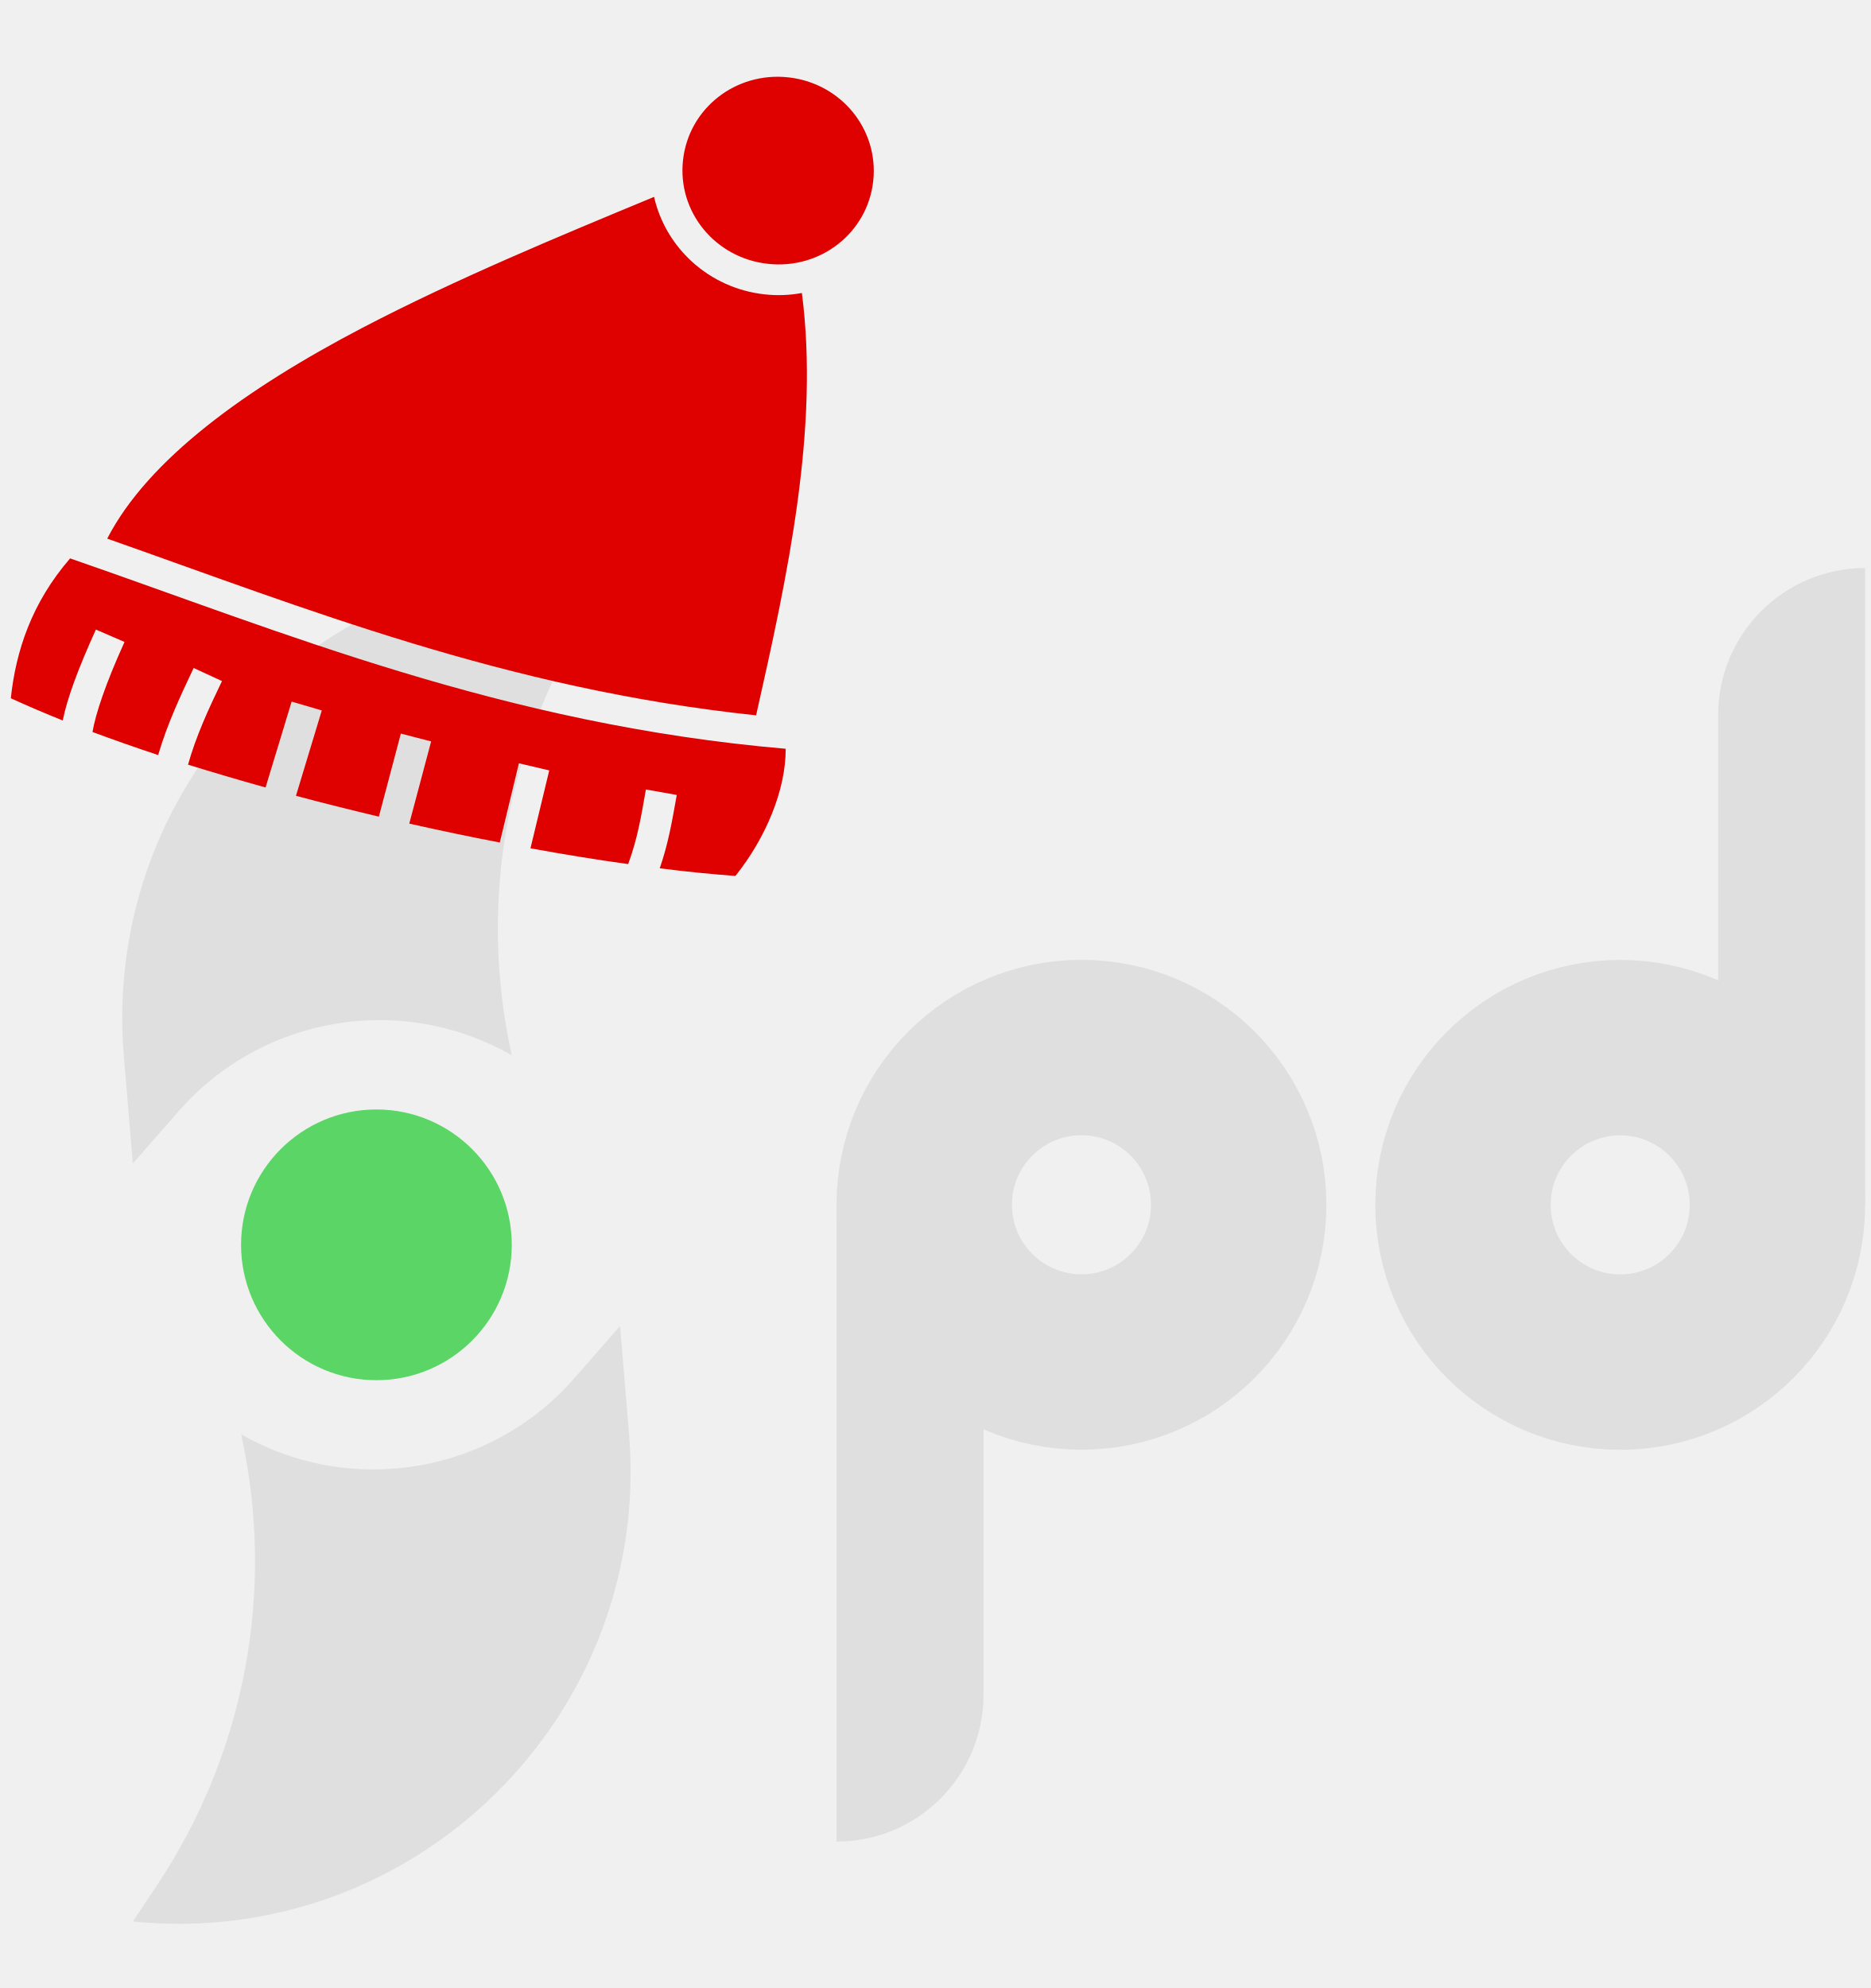
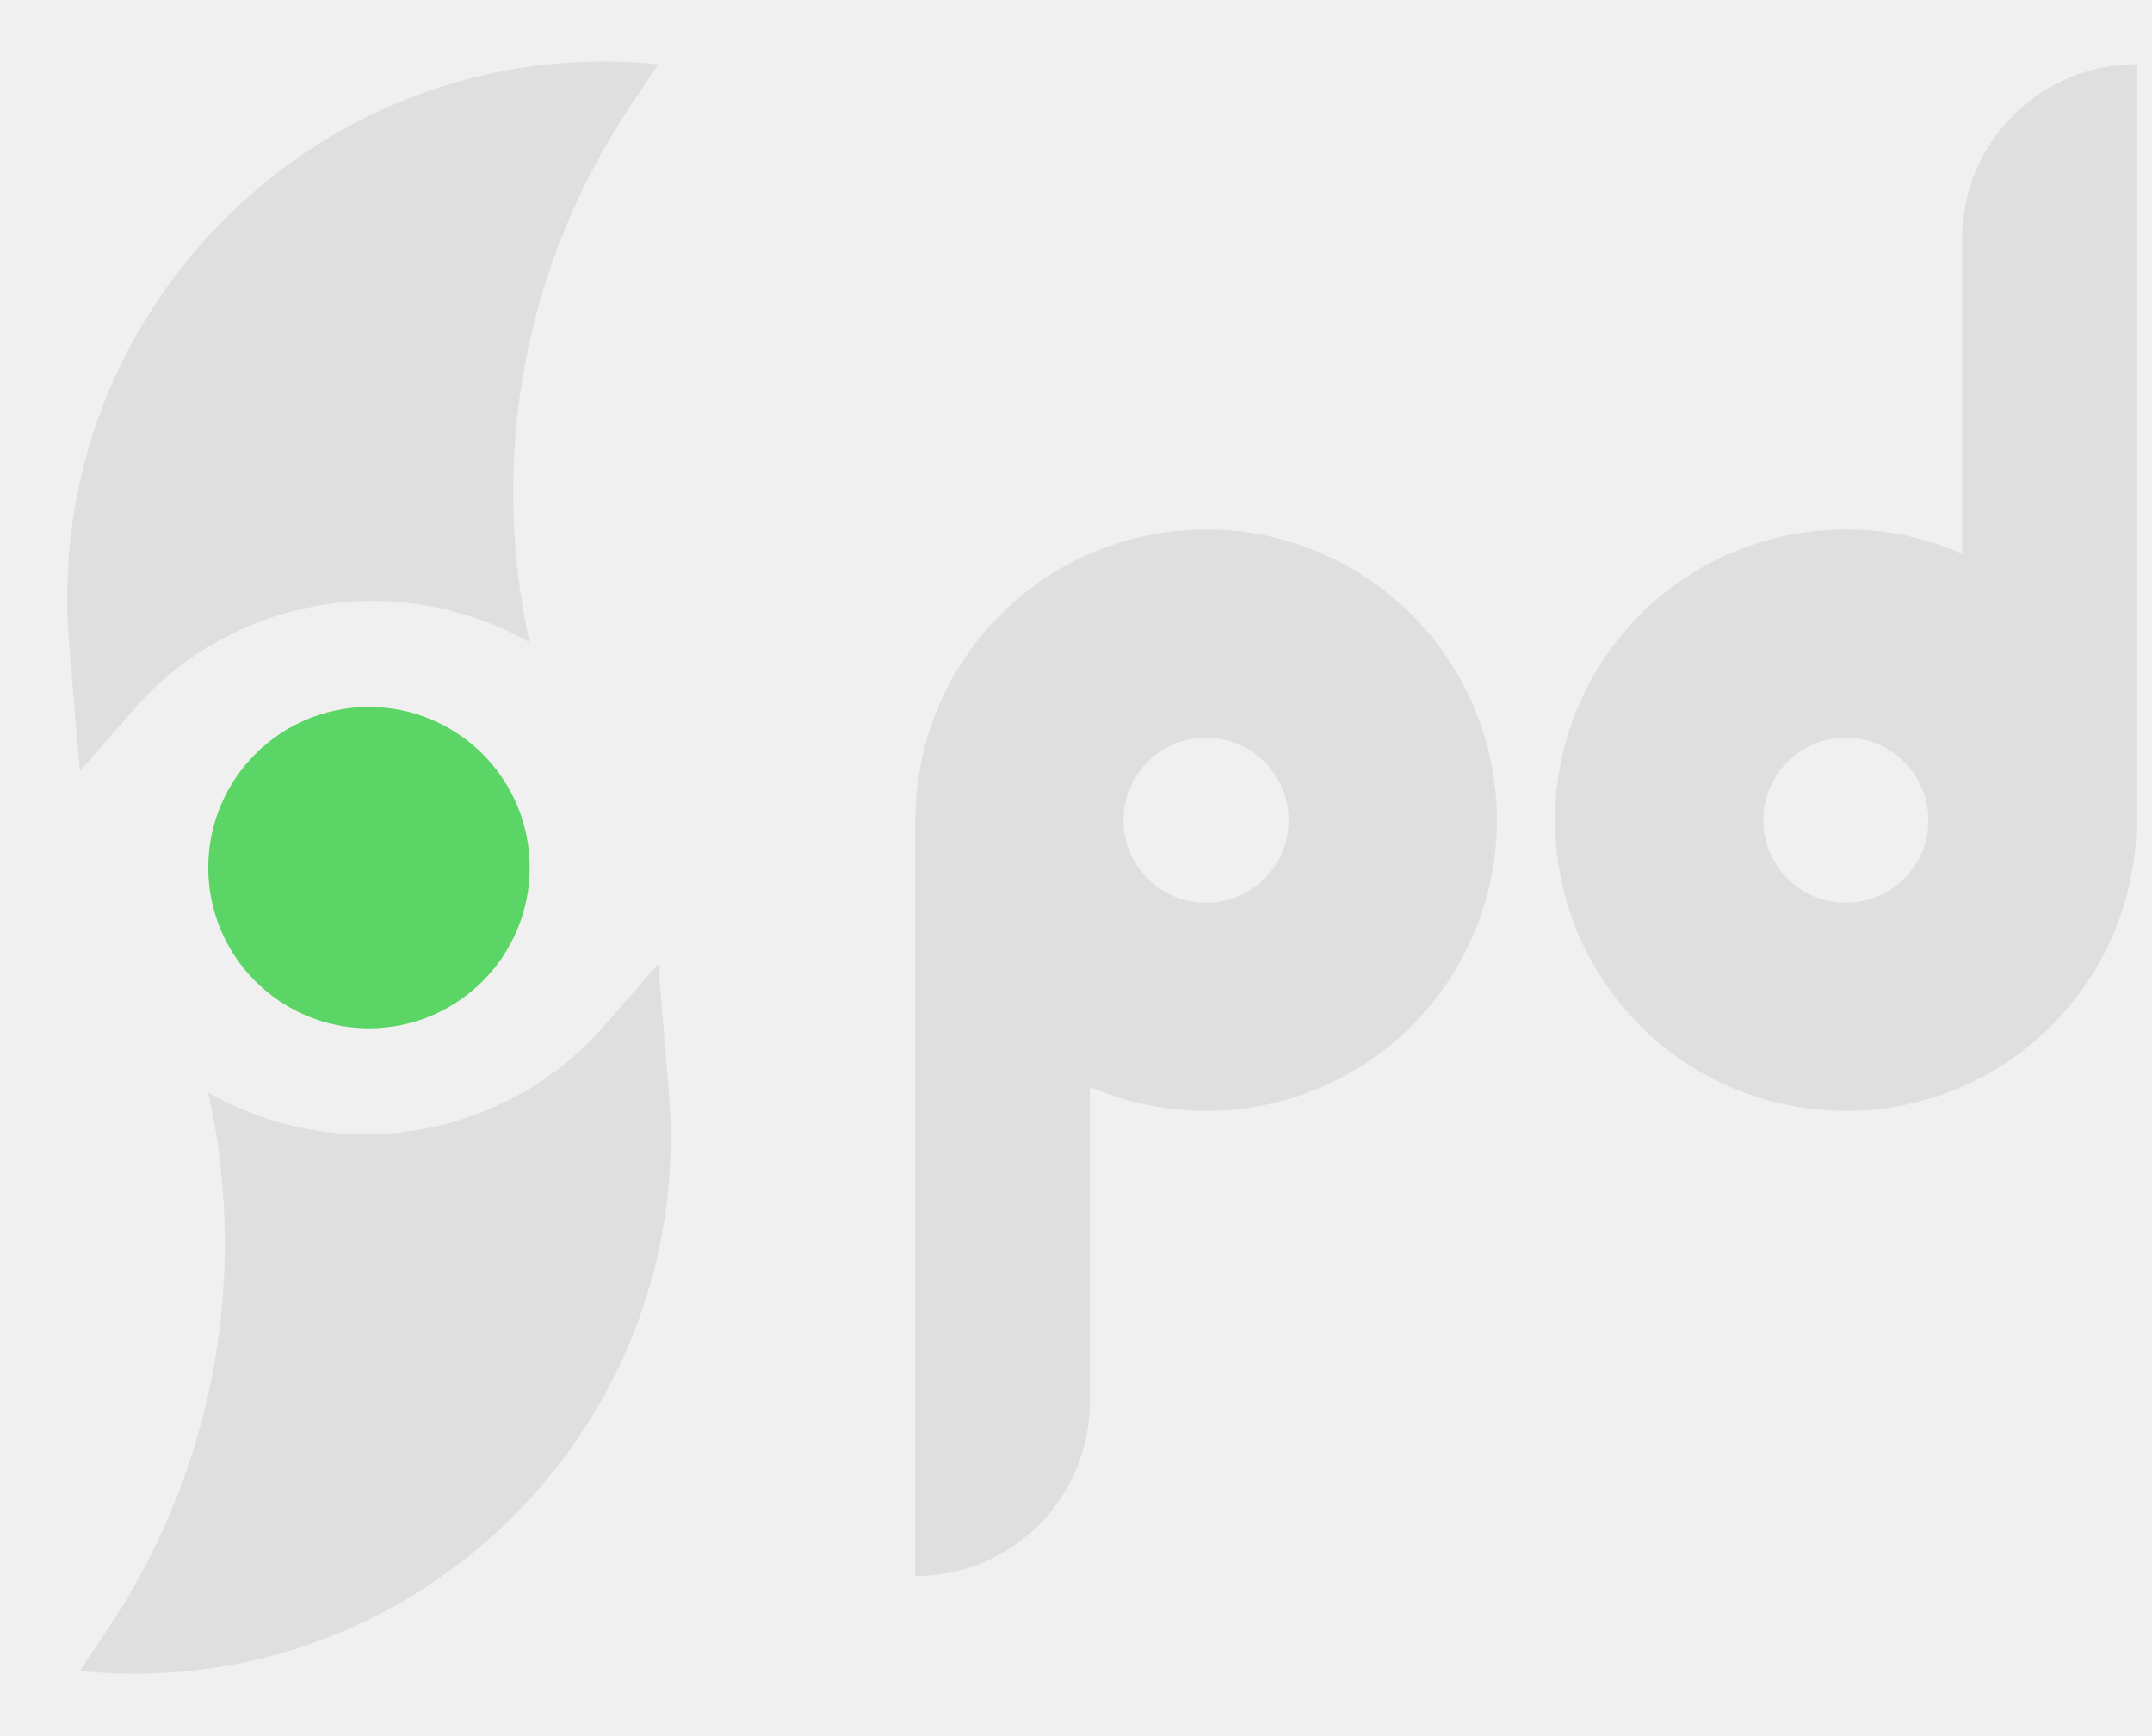
- <svg xmlns="http://www.w3.org/2000/svg" width="32" height="34" viewBox="0 0 32 34" fill="none">
-   <rect x="4.123" y="18.975" width="4.63" height="4.63" rx="2.315" fill="#5BD566" />
-   <path d="M2.118 18.062C1.717 13.239 5.789 9.233 10.605 9.715V9.715L10.195 10.33C8.682 12.599 8.162 15.387 8.753 18.048V18.048V18.048C6.868 16.971 4.484 17.371 3.054 19.006L2.272 19.9L2.118 18.062Z" fill="#DFDFDF" />
-   <path d="M10.758 24.516C11.16 29.339 7.088 33.345 2.272 32.863V32.863L2.682 32.248C4.195 29.979 4.715 27.192 4.124 24.53V24.53V24.53C6.009 25.607 8.393 25.207 9.822 23.573L10.605 22.678L10.758 24.516Z" fill="#DFDFDF" />
-   <circle cx="18.497" cy="20.605" r="2.689" stroke="#DFDFDF" stroke-width="3" />
-   <path d="M14.309 20.605L15.565 22.55L16.822 24.106V28.983C16.822 30.371 15.697 31.496 14.309 31.496V31.496V20.605Z" fill="#DFDFDF" />
-   <circle cx="27.712" cy="20.606" r="2.689" transform="rotate(-180 27.7117 20.6062)" stroke="#DFDFDF" stroke-width="3" />
-   <path d="M31.9 20.605L30.644 18.661L29.387 17.105V12.228C29.387 10.84 30.512 9.715 31.9 9.715V9.715V20.605Z" fill="#DFDFDF" />
-   <g clip-path="url(#clip0_1431_355)">
-     <path d="M13.485 1.323C12.582 1.224 11.779 1.855 11.682 2.739C11.584 3.622 12.23 4.412 13.132 4.512C14.034 4.612 14.838 3.981 14.935 3.098C15.033 2.214 14.387 1.423 13.485 1.323ZM11.187 3.367C9.571 4.037 7.799 4.771 6.207 5.602C4.202 6.649 2.53 7.859 1.834 9.212C5.216 10.401 8.641 11.781 12.932 12.234C13.472 9.842 14.016 7.331 13.715 5.011C13.504 5.05 13.288 5.058 13.075 5.034C12.125 4.929 11.384 4.237 11.187 3.367ZM1.199 9.55C0.539 10.313 0.271 11.138 0.185 11.942C0.462 12.069 0.76 12.196 1.073 12.322C1.151 11.937 1.335 11.44 1.64 10.767L2.13 10.979C1.803 11.698 1.634 12.213 1.582 12.519C1.941 12.652 2.318 12.785 2.705 12.913C2.859 12.387 3.086 11.901 3.312 11.424L3.797 11.648C3.567 12.124 3.35 12.597 3.216 13.078C3.648 13.211 4.091 13.342 4.542 13.468L4.988 11.999L5.504 12.15L5.062 13.61C5.53 13.736 6.005 13.853 6.48 13.967L6.856 12.546L7.374 12.68L7 14.086C7.52 14.202 8.038 14.312 8.548 14.409L8.875 13.054L9.394 13.176L9.073 14.508C9.648 14.613 10.21 14.705 10.744 14.778C10.903 14.344 10.963 13.983 11.047 13.502L11.575 13.596C11.496 14.036 11.434 14.417 11.284 14.85C11.742 14.909 12.177 14.951 12.578 14.981C13.099 14.331 13.441 13.508 13.438 12.806C8.598 12.389 4.85 10.813 1.199 9.55Z" fill="#DF0000" />
-   </g>
-   <defs>
-     <clipPath id="clip0_1431_355">
-       <rect width="13.69" height="13.69" fill="white" transform="translate(1.50391) rotate(6.30304)" />
-     </clipPath>
-   </defs>
+ <svg xmlns="http://www.w3.org/2000/svg" width="31" height="25" viewBox="0 0 31 25" fill="none">
+   <rect x="3" y="10.185" width="4.63" height="4.63" rx="2.315" fill="#5BD566" />
+   <path d="M0.995 9.273C0.593 4.45 4.666 0.444 9.482 0.926V0.926L9.072 1.541C7.559 3.81 7.039 6.598 7.63 9.259V9.259V9.259C5.745 8.182 3.361 8.582 1.931 10.216L1.149 11.111L0.995 9.273Z" fill="#DFDFDF" />
+   <path d="M9.635 15.727C10.037 20.55 5.965 24.556 1.149 24.074V24.074L1.559 23.459C3.072 21.19 3.592 18.402 3.001 15.741V15.741V15.741C4.886 16.818 7.27 16.418 8.699 14.784L9.482 13.889L9.635 15.727Z" fill="#DFDFDF" />
+   <circle cx="17.374" cy="11.817" r="2.689" stroke="#DFDFDF" stroke-width="3" />
+   <path d="M13.185 11.816L14.442 13.761L15.699 15.317V20.194C15.699 21.582 14.574 22.707 13.185 22.707V22.707V11.816Z" fill="#DFDFDF" />
+   <circle cx="26.59" cy="11.816" r="2.689" transform="rotate(-180 26.5896 11.8162)" stroke="#DFDFDF" stroke-width="3" />
+   <path d="M30.778 11.816L29.522 9.872L28.265 8.316V3.439C28.265 2.051 29.39 0.926 30.778 0.926V0.926V11.816Z" fill="#DFDFDF" />
</svg>
